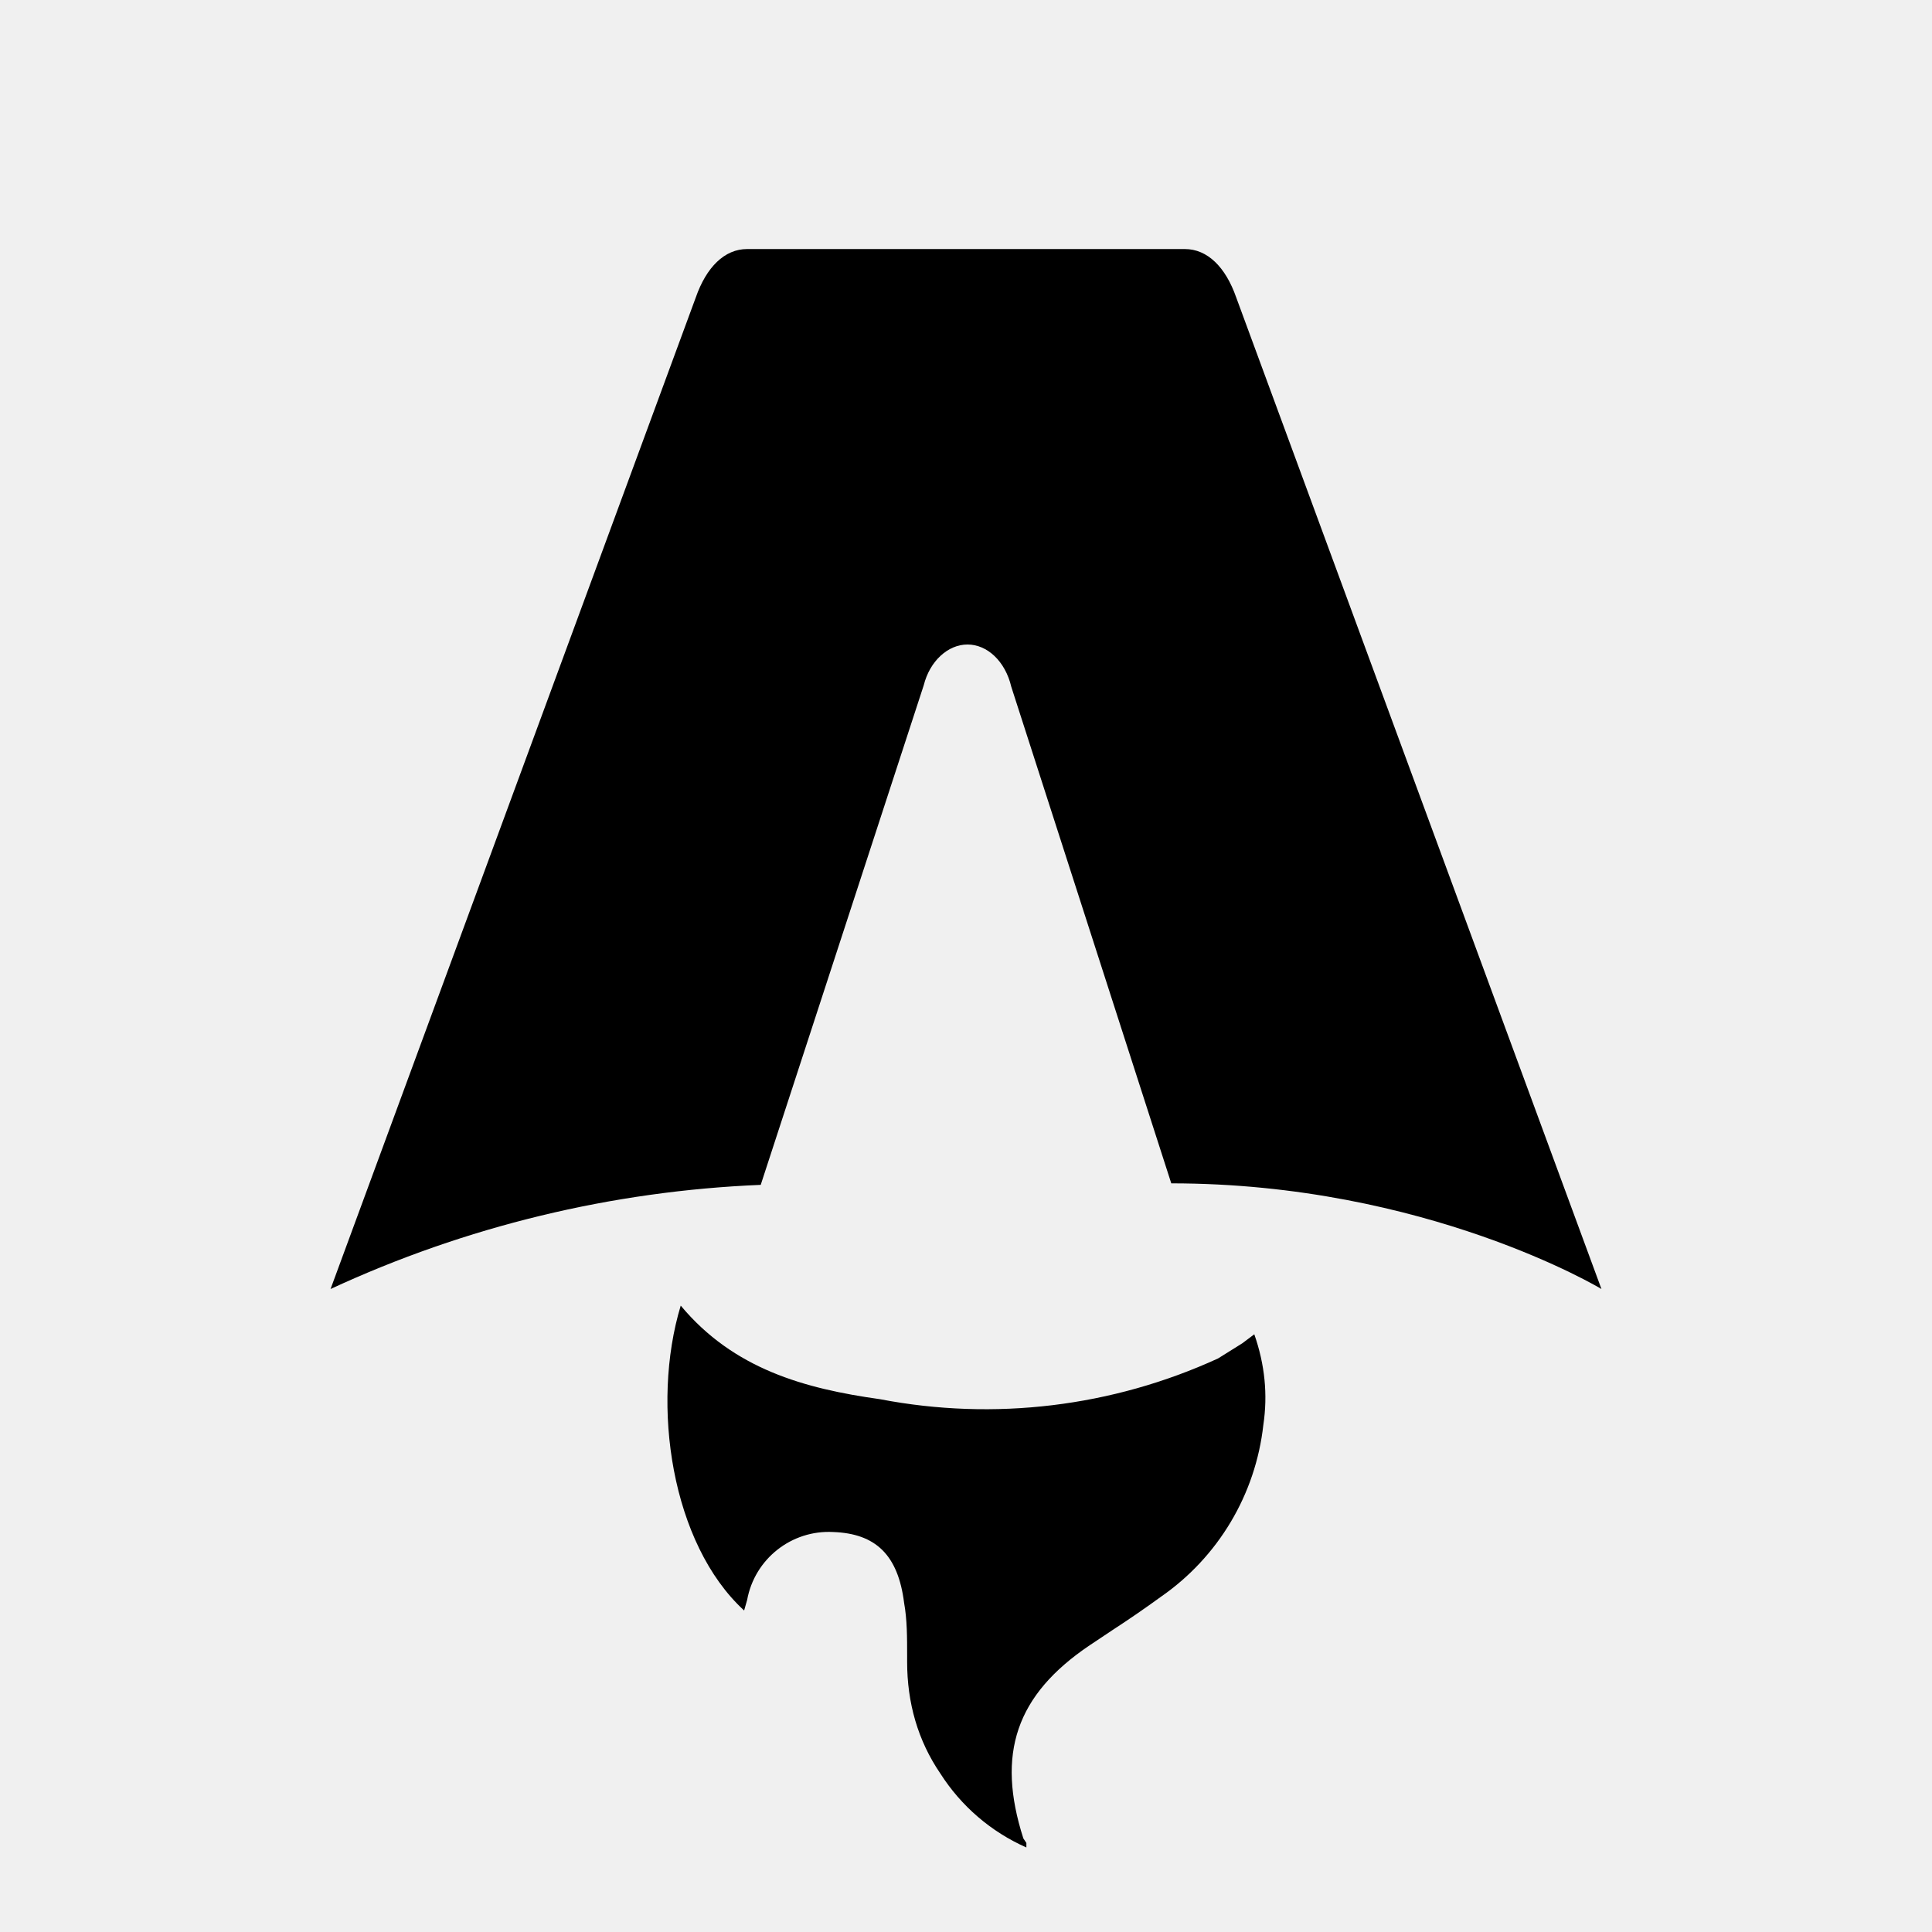
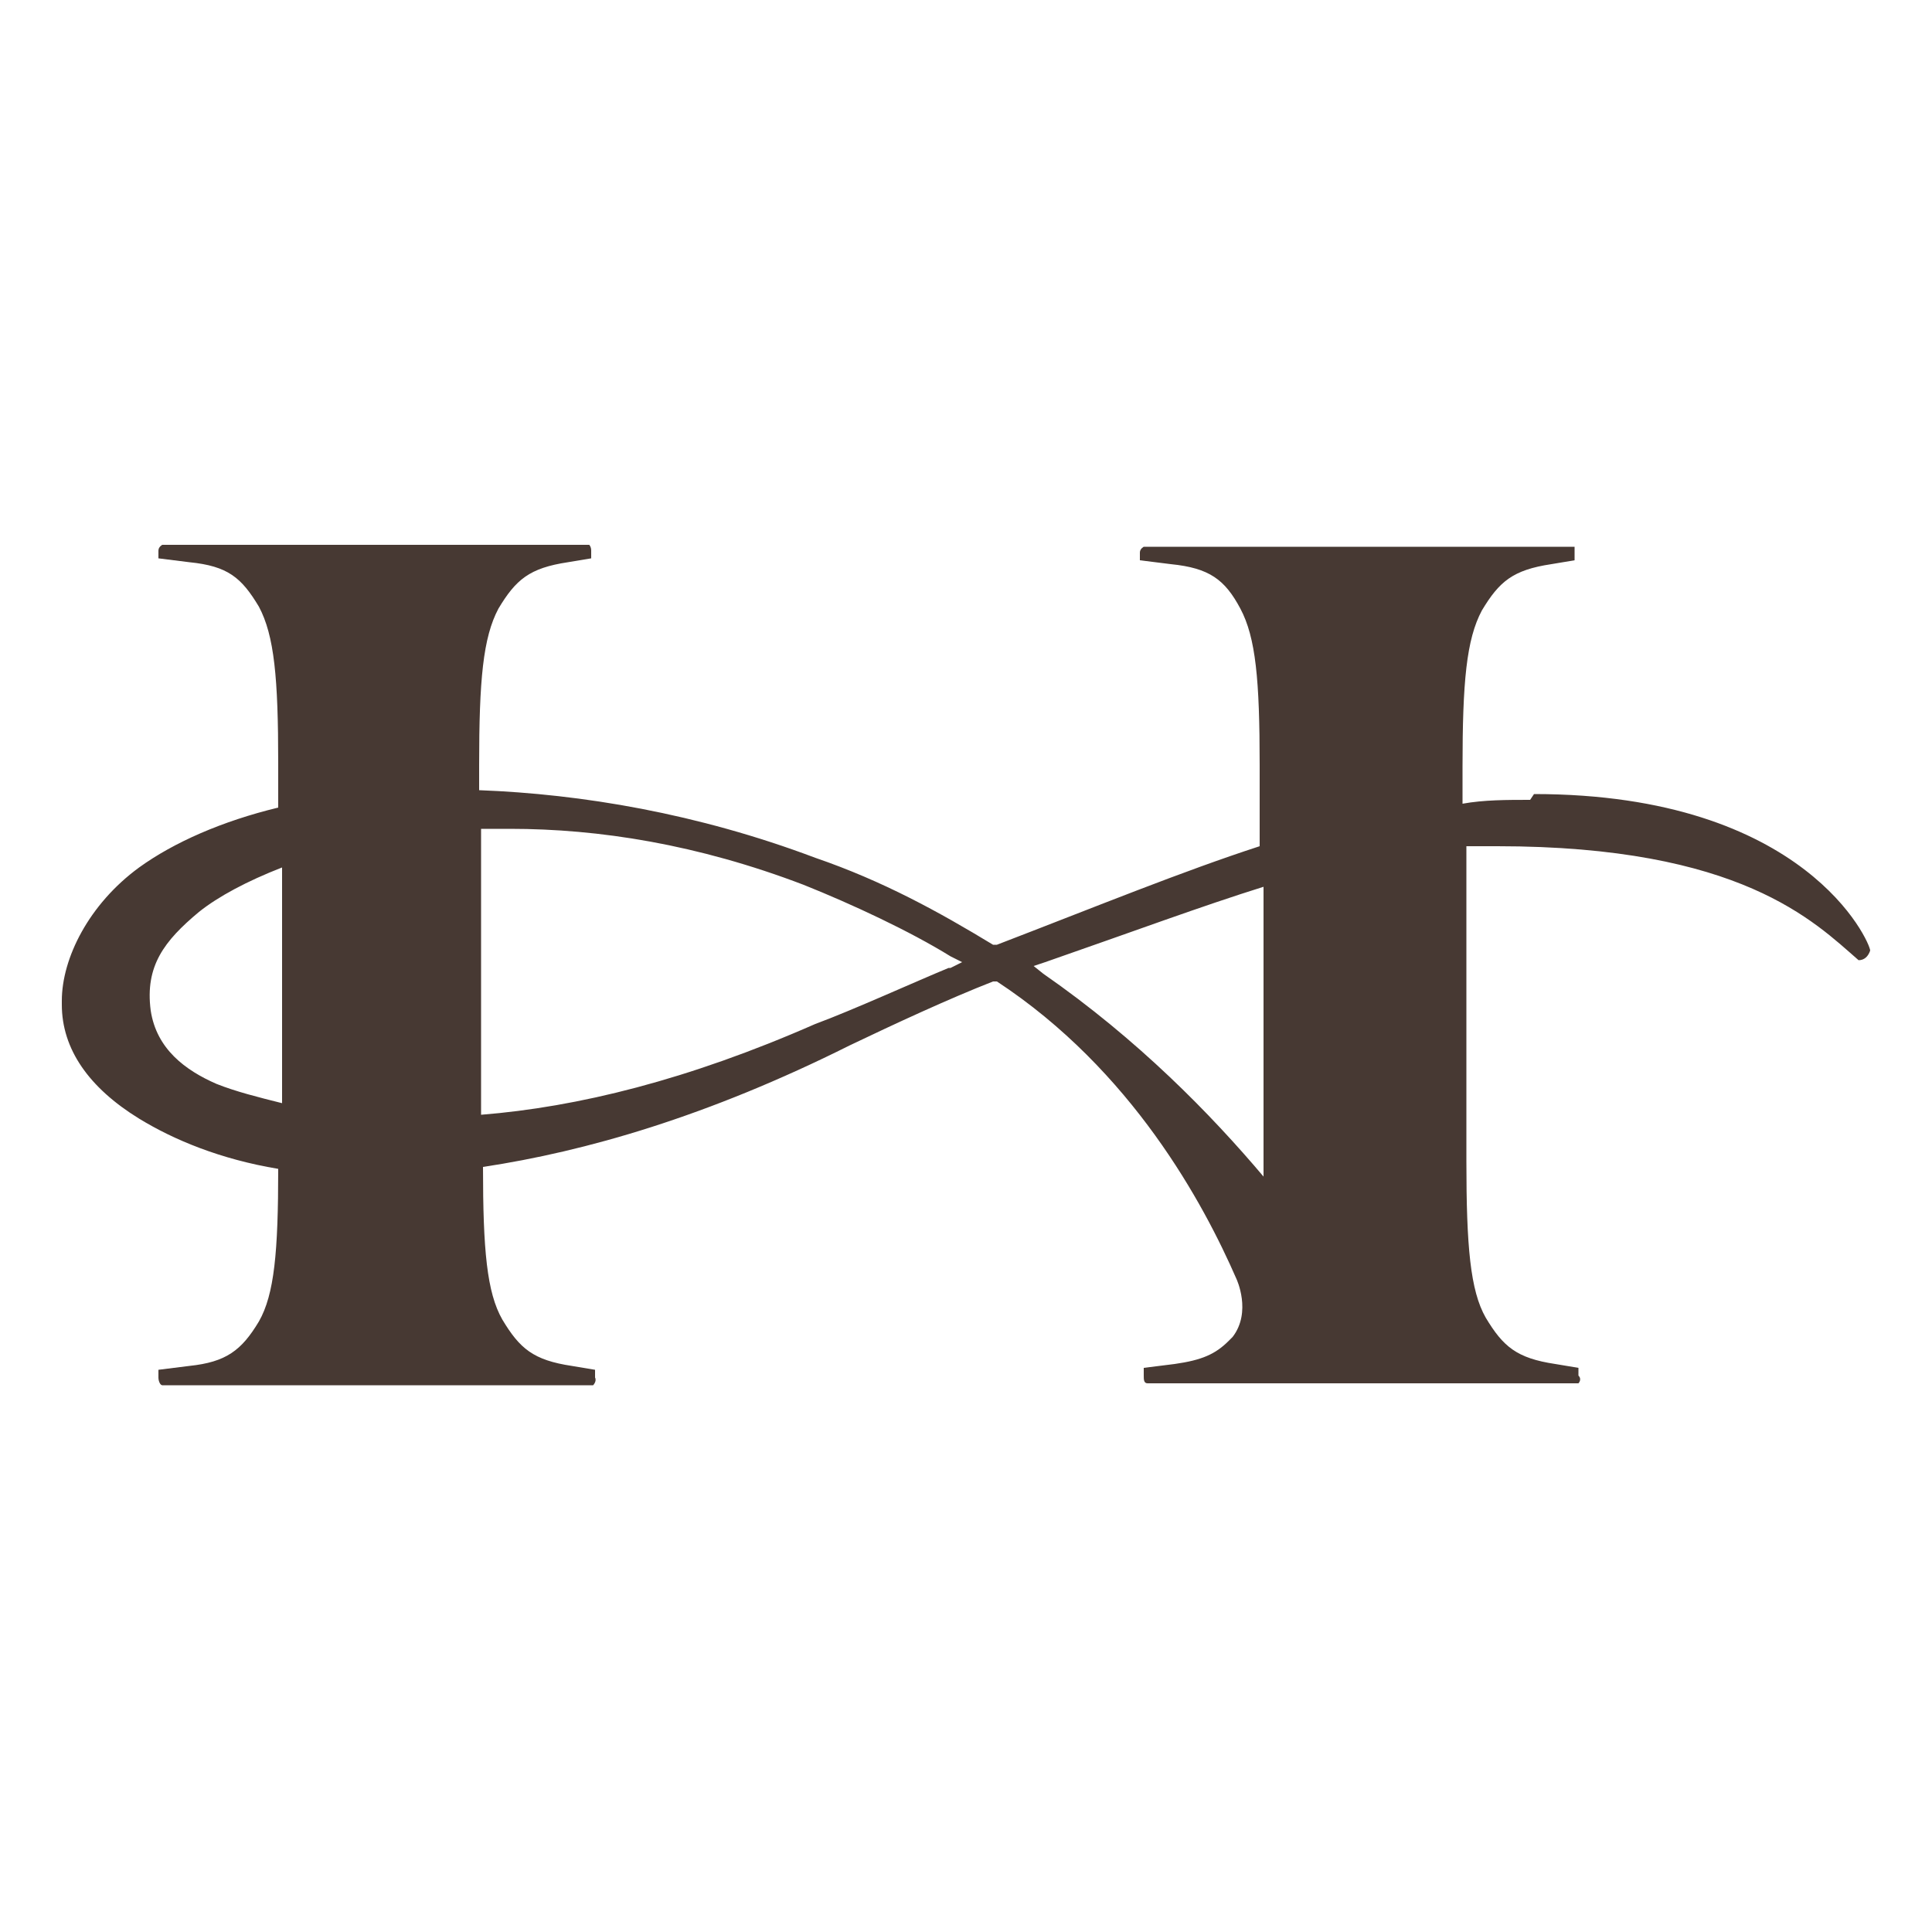
- <svg xmlns="http://www.w3.org/2000/svg" fill="none" viewBox="0 0 128 128">
-   <path d="M50.4 78.5a75.1 75.1 0 0 0-28.5 6.9l24.2-65.7c.7-2 1.9-3.2 3.4-3.2h29c1.5 0 2.7 1.2 3.4 3.2l24.2 65.7s-11.6-7-28.5-7L67 45.5c-.4-1.7-1.6-2.8-2.9-2.8-1.3 0-2.5 1.1-2.9 2.7L50.4 78.5Zm-1.1 28.2Zm-4.2-20.2c-2 6.6-.6 15.8 4.2 20.2a17.5 17.5 0 0 1 .2-.7 5.5 5.5 0 0 1 5.7-4.5c2.8.1 4.3 1.5 4.7 4.7.2 1.1.2 2.3.2 3.5v.4c0 2.7.7 5.2 2.2 7.4a13 13 0 0 0 5.7 4.9v-.3l-.2-.3c-1.8-5.6-.5-9.5 4.4-12.8l1.5-1a73 73 0 0 0 3.2-2.2 16 16 0 0 0 6.8-11.4c.3-2 .1-4-.6-6l-.8.6-1.6 1a37 37 0 0 1-22.4 2.7c-5-.7-9.7-2-13.2-6.2Z" />
-   <style>
-         path { fill: #000; }
-         @media (prefers-color-scheme: dark) {
-             path { fill: #FFF; }
-         }
+ <svg xmlns="http://www.w3.org/2000/svg" id="_レイヤー_1" data-name="レイヤー_1" version="1.1" viewBox="0 0 100 100">
+   <defs>
+     <style>
+       .st0 {
+         fill: #473933;
+       }
+ 
+       .st1 {
+         fill: #fff;
+       }
    </style>
+   </defs>
+   <rect class="st1" width="100" height="100" />
+   <g id="_レイヤー_11" data-name="_レイヤー_1">
+     <path class="st0" d="M79.2,41.4c-1.2,0-2.4,0-3.5.2v-1.9c0-4.4.2-6.6,1-8.1.9-1.5,1.6-2.1,3.6-2.4l1.2-.2v-.4c0-.2,0-.3,0-.3h-22.3s-.2.1-.2.3v.4l1.6.2c2,.2,2.8.8,3.6,2.3.8,1.5,1,3.7,1,8.1v4.2c-4,1.3-8.4,3.1-13.6,5.1h-.2c-2.8-1.7-5.7-3.3-9.2-4.5-6.1-2.3-12.1-3.3-17.4-3.5v-1.3c0-4.4.2-6.6,1-8.1.9-1.5,1.6-2.1,3.6-2.4l1.2-.2v-.4c0-.2-.1-.3-.1-.3H8.4s-.2.1-.2.3v.4l1.6.2c2,.2,2.7.8,3.6,2.3.8,1.5,1,3.7,1,8.1v2.3c-2.9.7-5.4,1.8-7.2,3.1-2.6,1.9-4,4.7-4,6.9v.2c0,2.3,1.4,4.3,4,5.9,1.8,1.1,4.2,2.1,7.2,2.6,0,4.3-.2,6.5-1,7.9-.9,1.5-1.7,2.1-3.6,2.3l-1.6.2v.4c0,.2.1.4.2.4h22.3s.2-.2.1-.4v-.4l-1.2-.2c-2-.3-2.7-.9-3.6-2.4-.8-1.4-1-3.6-1-7.9,5.3-.8,11.6-2.6,19-6.3,2.3-1.1,5.1-2.4,7.4-3.3h.2c7,4.6,10.7,11.5,12.4,15.4h0s.8,1.7-.2,3h0s0,0-.2.2h0c-.7.7-1.4,1-2.8,1.2l-1.6.2v.4c0,.2,0,.4.2.4h22.3s.2-.2,0-.4v-.4l-1.2-.2c-2-.3-2.7-.9-3.6-2.4-.8-1.4-1-3.7-1-8.1v-16.3h1.6c12.6,0,16.4,3.9,18.7,5.9.3,0,.5-.2.6-.5,0-.4-3.3-8.1-17.4-8.1M7.8,52.3c-.3-2.3.7-3.6,2.5-5.1,1-.8,2.5-1.6,4.3-2.3v12.2c-1.2-.3-2.4-.6-3.4-1-1.6-.7-3.1-1.8-3.4-3.8M49.1,50.1c-1.7.7-5,2.2-6.9,2.9-6.6,2.9-12.3,4.3-17.3,4.7v-14.8h1.5c4.6,0,9.7.8,15.2,2.9,2.5,1,5.5,2.4,7.6,3.7l.6.3-.6.3h0ZM65.4,60.4v.5c-2.7-3.2-6.5-7.1-11.4-10.5l-.5-.4.6-.2c4.6-1.6,8.1-2.9,11.3-3.9v14.5Z" />
+   </g>
</svg>
